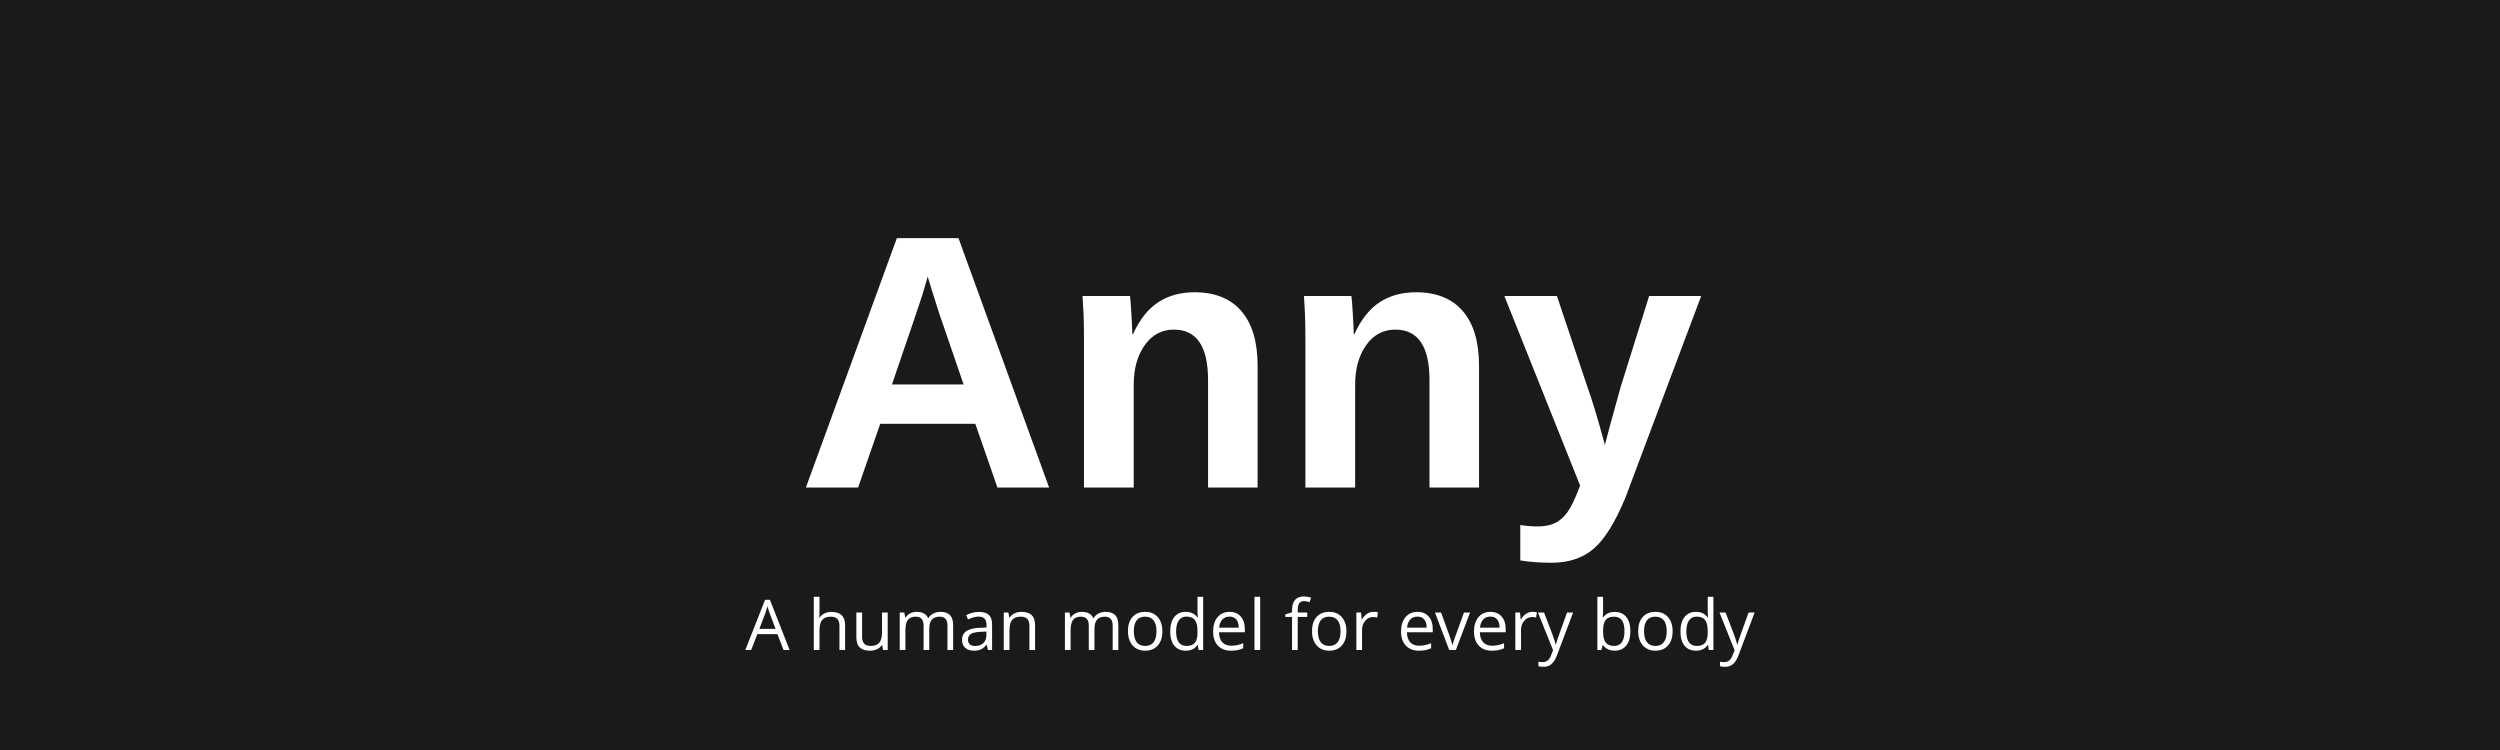
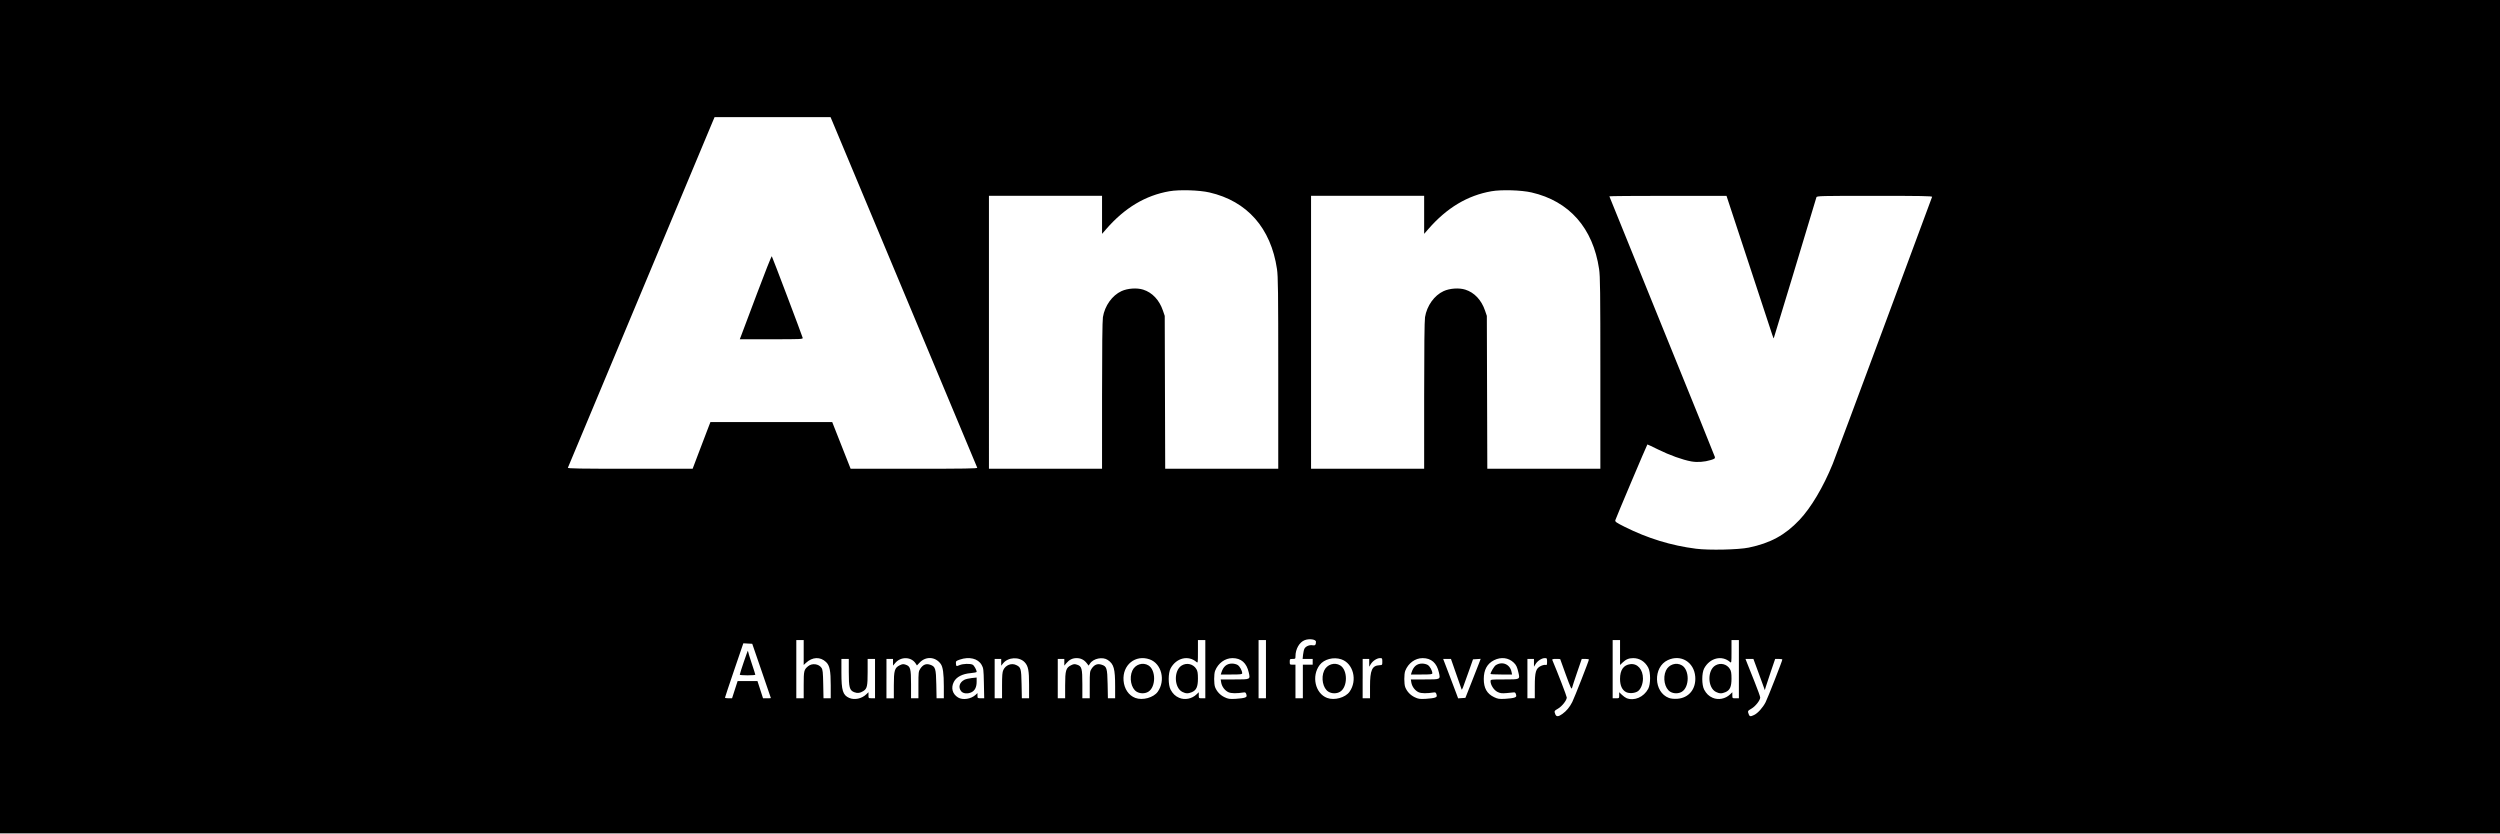
- <svg xmlns="http://www.w3.org/2000/svg" width="2000" height="600" viewBox="0 0 2000 600">
-   <rect width="2000" height="600" fill="#1a1a1a" />
-   <text x="1000" y="390" text-anchor="middle" fill="#ffffff" font-family="'Arial Black', 'Arial Bold', Arial, Helvetica, 'Liberation Sans', sans-serif" font-weight="900" font-size="290">Anny</text>
-   <text x="1000" y="520" text-anchor="middle" fill="#ffffff" font-family="'Segoe UI', 'Open Sans', Arial, Helvetica, 'Liberation Sans', sans-serif" font-size="56">A human model for every body</text>
+ <svg xmlns="http://www.w3.org/2000/svg" width="300" height="100" version="1.1" id="svg10">
+   <defs id="defs14" />
+   <rect style="opacity:1;fill:#000000;stroke:#ffffff;stroke-width:0;stroke-linecap:round;stroke-linejoin:round;stroke-dasharray:none" id="rect2532" width="300" height="100" x="5.791191e-07" y="4.1016469e-07" />
+   <path style="fill:#ffffff;stroke-width:0.098" d="m 186.633,85.702 c -0.143,-0.376 -0.132,-0.396 0.344,-0.675 0.473,-0.277 1.036,-0.998 1.036,-1.327 0,-0.151 -1.098,-2.996 -1.739,-4.508 -0.038,-0.089 0.086,-0.123 0.45,-0.123 0.276,0 0.502,0.012 0.502,0.027 0,0.015 0.304,0.86 0.676,1.877 0.573,1.569 0.686,1.807 0.743,1.571 0.037,-0.153 0.314,-0.998 0.616,-1.877 l 0.549,-1.598 h 0.429 c 0.236,0 0.429,0.035 0.429,0.077 0,0.148 -1.743,4.6 -1.996,5.097 -0.317,0.623 -0.684,1.066 -1.187,1.43 -0.482,0.349 -0.727,0.357 -0.852,0.028 z m 23.212,0 c -0.143,-0.376 -0.132,-0.396 0.344,-0.675 0.473,-0.277 1.036,-0.998 1.036,-1.327 0,-0.111 -0.307,-0.966 -0.682,-1.9 -0.375,-0.934 -0.773,-1.93 -0.884,-2.214 l -0.202,-0.516 h 0.475 0.475 l 0.41,1.106 c 0.226,0.609 0.535,1.452 0.686,1.874 l 0.276,0.768 0.124,-0.423 c 0.068,-0.233 0.347,-1.076 0.62,-1.874 l 0.496,-1.451 h 0.43 c 0.236,0 0.43,0.035 0.43,0.077 0,0.152 -1.747,4.607 -2.007,5.12 -0.327,0.644 -0.937,1.321 -1.38,1.531 -0.447,0.212 -0.536,0.199 -0.648,-0.095 z m -107.942,-1.951 c -0.764,-0.337 -0.934,-0.887 -0.934,-3.022 v -1.66 h 0.443 0.443 v 1.577 c 0,1.847 0.089,2.183 0.637,2.412 0.374,0.156 0.733,0.113 1.114,-0.134 0.444,-0.288 0.511,-0.585 0.511,-2.276 v -1.579 h 0.443 0.443 v 2.361 2.361 h -0.393 c -0.388,0 -0.393,-0.005 -0.393,-0.363 v -0.363 l -0.27,0.259 c -0.546,0.523 -1.412,0.704 -2.041,0.427 z m 13.062,-0.054 c -0.678,-0.414 -0.876,-1.148 -0.503,-1.873 0.304,-0.591 1.03,-0.967 2.031,-1.051 0.388,-0.033 0.705,-0.098 0.705,-0.146 0,-0.225 -0.299,-0.765 -0.477,-0.86 -0.287,-0.154 -1.144,-0.13 -1.558,0.043 -0.412,0.172 -0.427,0.166 -0.453,-0.211 -0.018,-0.257 0.025,-0.298 0.472,-0.45 1.128,-0.385 2.177,-0.13 2.611,0.635 0.222,0.391 0.24,0.533 0.275,2.213 l 0.037,1.795 h -0.404 c -0.388,0 -0.404,-0.012 -0.404,-0.312 v -0.312 l -0.223,0.209 c -0.546,0.513 -1.544,0.665 -2.108,0.321 z m 1.645,-0.645 c 0.388,-0.201 0.587,-0.62 0.587,-1.237 v -0.511 l -0.593,0.062 c -0.326,0.034 -0.722,0.129 -0.879,0.21 -0.594,0.307 -0.761,0.894 -0.39,1.366 0.24,0.305 0.803,0.354 1.275,0.11 z m 19.632,0.7 c -0.799,-0.297 -1.336,-1.088 -1.416,-2.083 -0.15,-1.874 1.421,-3.15 3.134,-2.545 1.429,0.504 1.934,2.531 0.968,3.887 -0.503,0.706 -1.812,1.067 -2.687,0.741 z m 1.557,-0.745 c 0.922,-0.57 0.928,-2.601 0.011,-3.16 -0.68,-0.415 -1.591,-0.118 -1.929,0.628 -0.398,0.877 -0.144,2.127 0.514,2.528 0.414,0.252 1,0.254 1.405,0.004 z m 3.692,0.727 c -0.45,-0.195 -0.758,-0.49 -1.018,-0.974 -0.304,-0.567 -0.304,-1.991 0.001,-2.557 0.677,-1.259 2.131,-1.615 3.106,-0.76 0.163,0.143 0.172,0.076 0.172,-1.241 v -1.392 h 0.443 0.443 v 3.492 3.492 h -0.393 c -0.388,0 -0.393,-0.005 -0.393,-0.363 v -0.363 l -0.27,0.259 c -0.562,0.538 -1.408,0.703 -2.089,0.408 z m 1.525,-0.673 c 0.546,-0.228 0.736,-0.648 0.736,-1.629 0,-0.656 -0.041,-0.904 -0.192,-1.151 -0.37,-0.606 -1.146,-0.792 -1.756,-0.42 -0.974,0.594 -0.922,2.669 0.08,3.169 0.419,0.209 0.688,0.216 1.132,0.031 z m 3.922,0.601 c -0.515,-0.247 -0.917,-0.674 -1.125,-1.197 -0.15,-0.379 -0.151,-1.585 -0.001,-1.967 0.36,-0.917 1.191,-1.524 2.085,-1.524 1.043,0 1.698,0.577 1.955,1.723 0.191,0.85 0.222,0.835 -1.692,0.835 h -1.678 l 0.058,0.357 c 0.081,0.497 0.44,0.982 0.873,1.177 0.341,0.154 0.97,0.161 1.888,0.02 0.133,-0.021 0.209,0.051 0.263,0.247 0.066,0.24 0.042,0.289 -0.187,0.379 -0.145,0.057 -0.64,0.124 -1.099,0.148 -0.739,0.039 -0.895,0.016 -1.339,-0.197 z m 2.126,-2.872 c 0,-0.301 -0.285,-0.821 -0.54,-0.989 -0.144,-0.094 -0.448,-0.172 -0.675,-0.172 -0.644,0 -1.059,0.351 -1.287,1.09 l -0.068,0.221 h 1.285 c 1.089,0 1.285,-0.023 1.285,-0.151 z m 10.193,2.963 c -1.435,-0.534 -1.907,-2.631 -0.891,-3.962 0.526,-0.689 1.653,-0.984 2.583,-0.675 1.446,0.48 1.969,2.528 0.995,3.896 -0.503,0.706 -1.812,1.067 -2.687,0.741 z m 1.557,-0.745 c 0.922,-0.57 0.928,-2.601 0.011,-3.16 -0.68,-0.415 -1.591,-0.118 -1.929,0.628 -0.398,0.877 -0.144,2.127 0.514,2.528 0.414,0.252 1,0.254 1.405,0.004 z m 8.941,0.654 c -0.515,-0.247 -0.917,-0.674 -1.125,-1.197 -0.15,-0.379 -0.151,-1.585 -0.001,-1.967 0.36,-0.917 1.191,-1.524 2.085,-1.524 1.043,0 1.698,0.577 1.955,1.723 0.191,0.85 0.222,0.835 -1.692,0.835 h -1.678 l 0.058,0.357 c 0.081,0.497 0.44,0.982 0.873,1.177 0.341,0.154 0.97,0.161 1.888,0.02 0.133,-0.021 0.209,0.051 0.263,0.247 0.066,0.24 0.042,0.289 -0.187,0.379 -0.145,0.057 -0.64,0.124 -1.099,0.148 -0.739,0.039 -0.895,0.016 -1.339,-0.197 z m 2.126,-2.872 c 0,-0.301 -0.285,-0.821 -0.54,-0.989 -0.144,-0.094 -0.448,-0.172 -0.675,-0.172 -0.644,0 -1.059,0.351 -1.287,1.09 l -0.068,0.221 h 1.285 c 1.089,0 1.285,-0.023 1.285,-0.151 z m 7.414,2.872 c -0.86,-0.412 -1.242,-1.082 -1.242,-2.18 0,-1.102 0.407,-1.846 1.235,-2.259 0.841,-0.419 1.735,-0.309 2.361,0.292 0.301,0.289 0.413,0.528 0.565,1.205 0.185,0.824 0.209,0.812 -1.684,0.812 -1.647,0 -1.665,0.002 -1.665,0.215 0,0.44 0.398,1.062 0.816,1.275 0.337,0.172 0.514,0.196 1.096,0.149 0.382,-0.031 0.778,-0.069 0.881,-0.086 0.134,-0.021 0.209,0.05 0.263,0.246 0.066,0.24 0.042,0.289 -0.187,0.379 -0.145,0.057 -0.64,0.124 -1.099,0.148 -0.739,0.039 -0.895,0.016 -1.339,-0.197 z m 2.088,-3.036 c -0.184,-0.921 -1.113,-1.31 -1.898,-0.796 -0.189,0.124 -0.621,0.849 -0.621,1.043 0,0.037 0.581,0.067 1.291,0.067 h 1.291 z m 13.808,3.155 c -0.135,-0.054 -0.39,-0.237 -0.566,-0.406 l -0.32,-0.309 v 0.364 c 0,0.359 -0.006,0.364 -0.393,0.364 h -0.393 v -3.492 -3.492 h 0.443 0.443 v 1.495 1.495 l 0.32,-0.308 c 0.385,-0.371 0.742,-0.517 1.264,-0.517 0.759,0 1.407,0.409 1.794,1.131 0.304,0.567 0.304,1.991 -0.001,2.557 -0.534,0.994 -1.67,1.484 -2.59,1.119 z m 1.335,-0.82 c 0.361,-0.237 0.628,-0.884 0.63,-1.533 0.004,-1.083 -0.654,-1.835 -1.514,-1.73 -0.818,0.1 -1.238,0.7 -1.238,1.769 0,0.797 0.25,1.341 0.728,1.585 0.369,0.189 1.031,0.145 1.393,-0.092 z m 3.744,0.792 c -1.84,-0.685 -1.927,-3.704 -0.131,-4.54 1.56,-0.727 3.149,0.23 3.29,1.981 0.119,1.483 -0.768,2.571 -2.169,2.661 -0.382,0.025 -0.753,-0.014 -0.991,-0.102 z m 1.557,-0.745 c 0.922,-0.57 0.928,-2.601 0.011,-3.16 -0.68,-0.415 -1.591,-0.118 -1.929,0.628 -0.398,0.877 -0.144,2.127 0.514,2.528 0.414,0.252 1,0.254 1.405,0.004 z m 3.692,0.727 c -0.45,-0.195 -0.758,-0.49 -1.018,-0.974 -0.304,-0.567 -0.304,-1.991 10e-4,-2.557 0.677,-1.259 2.131,-1.615 3.106,-0.76 0.163,0.143 0.172,0.076 0.172,-1.241 v -1.392 h 0.443 0.443 v 3.492 3.492 h -0.393 c -0.388,0 -0.393,-0.005 -0.393,-0.363 v -0.363 l -0.27,0.259 c -0.562,0.538 -1.408,0.703 -2.089,0.408 z m 1.525,-0.673 c 0.546,-0.228 0.736,-0.648 0.736,-1.629 0,-0.656 -0.041,-0.904 -0.192,-1.151 -0.37,-0.606 -1.146,-0.792 -1.756,-0.42 -0.974,0.594 -0.922,2.669 0.08,3.169 0.419,0.209 0.688,0.216 1.132,0.031 z m -120.045,0.658 c -9.8e-4,-0.041 0.494,-1.525 1.099,-3.299 l 1.101,-3.225 0.535,0.029 0.535,0.029 1.117,3.246 c 0.614,1.785 1.118,3.257 1.12,3.27 0.002,0.013 -0.21,0.025 -0.47,0.025 h -0.472 l -0.334,-1.033 -0.334,-1.033 h -1.191 -1.191 l -0.334,1.033 -0.334,1.033 h -0.423 c -0.233,0 -0.424,-0.033 -0.425,-0.074 z m 3.64,-2.754 c 0,-0.041 -0.199,-0.667 -0.443,-1.393 -0.243,-0.725 -0.444,-1.389 -0.447,-1.475 -0.004,-0.143 -0.973,2.7 -0.977,2.868 -9.8e-4,0.041 0.419,0.074 0.933,0.074 0.514,0 0.934,-0.033 0.934,-0.074 z m 4.918,-0.664 v -3.492 h 0.443 0.443 v 1.494 1.494 l 0.27,-0.253 c 0.772,-0.722 1.719,-0.762 2.412,-0.101 0.439,0.418 0.563,1.037 0.563,2.794 v 1.556 h -0.434 -0.434 l -0.033,-1.697 c -0.028,-1.442 -0.059,-1.736 -0.211,-1.96 -0.327,-0.482 -1.13,-0.581 -1.595,-0.197 -0.506,0.418 -0.538,0.552 -0.538,2.252 v 1.601 h -0.443 -0.443 z m 10.819,1.131 v -2.361 h 0.393 0.393 v 0.401 0.401 l 0.266,-0.316 c 0.664,-0.789 1.911,-0.765 2.443,0.047 l 0.162,0.248 0.318,-0.337 c 0.744,-0.789 1.893,-0.722 2.53,0.147 0.27,0.368 0.379,1.149 0.379,2.718 v 1.413 h -0.436 -0.436 l -0.031,-1.647 c -0.036,-1.925 -0.109,-2.161 -0.726,-2.375 -0.496,-0.172 -0.858,-0.029 -1.195,0.472 -0.212,0.314 -0.225,0.43 -0.225,1.943 v 1.608 h -0.443 -0.443 v -1.681 c 0,-1.895 -0.076,-2.165 -0.661,-2.358 -0.266,-0.088 -0.39,-0.074 -0.692,0.073 -0.617,0.302 -0.712,0.623 -0.712,2.418 v 1.549 h -0.443 -0.443 v -2.36 z m 12.983,0 v -2.361 h 0.393 0.393 v 0.407 0.407 l 0.214,-0.272 c 0.605,-0.769 1.962,-0.839 2.611,-0.134 0.42,0.457 0.52,0.973 0.52,2.702 v 1.611 h -0.434 -0.434 l -0.033,-1.697 c -0.036,-1.872 -0.079,-2.022 -0.651,-2.294 -0.564,-0.268 -1.255,-0.001 -1.537,0.593 -0.122,0.257 -0.156,0.666 -0.156,1.863 v 1.534 h -0.443 -0.443 z m 7.573,0 v -2.361 h 0.393 0.393 v 0.401 0.401 l 0.258,-0.306 c 0.342,-0.406 0.727,-0.594 1.218,-0.594 0.496,0 0.891,0.196 1.205,0.596 l 0.238,0.305 0.165,-0.252 c 0.403,-0.615 1.524,-0.839 2.13,-0.427 0.735,0.5 0.884,1.037 0.884,3.185 v 1.413 h -0.434 -0.434 l -0.033,-1.701 c -0.037,-1.94 -0.103,-2.143 -0.757,-2.339 -0.479,-0.144 -0.842,0.009 -1.165,0.489 -0.212,0.314 -0.225,0.43 -0.225,1.943 v 1.608 h -0.443 -0.443 v -1.677 c 0,-1.916 -0.068,-2.167 -0.638,-2.355 -0.292,-0.097 -0.404,-0.086 -0.715,0.066 -0.617,0.302 -0.712,0.623 -0.712,2.418 v 1.549 h -0.443 -0.443 v -2.361 z m 24.097,-1.131 v -3.492 h 0.443 0.443 v 3.492 3.492 h -0.443 -0.443 z m 4.426,1.475 v -2.016 H 155.113 c -0.328,0 -0.344,-0.016 -0.344,-0.344 0,-0.328 0.016,-0.344 0.344,-0.344 0.324,0 0.344,-0.019 0.344,-0.326 0,-0.868 0.473,-1.688 1.113,-1.93 0.554,-0.209 1.346,-0.095 1.346,0.194 0,0.372 -0.105,0.482 -0.402,0.423 -0.352,-0.07 -0.79,0.101 -0.962,0.376 -0.071,0.113 -0.153,0.444 -0.183,0.735 l -0.055,0.529 h 0.604 0.604 v 0.344 0.344 h -0.59 -0.59 v 2.016 2.016 h -0.443 -0.443 z m 8.065,-0.344 v -2.361 h 0.393 0.393 v 0.467 0.467 l 0.195,-0.321 c 0.237,-0.388 0.739,-0.711 1.107,-0.712 0.253,0 0.27,0.027 0.27,0.418 0,0.407 -0.01,0.418 -0.336,0.435 -0.898,0.045 -1.139,0.584 -1.139,2.542 v 1.424 h -0.443 -0.443 v -2.361 z m 11.244,1.8 c -0.114,-0.314 -0.518,-1.378 -0.896,-2.365 l -0.688,-1.795 h 0.468 0.468 l 0.608,1.746 c 0.335,0.96 0.632,1.812 0.662,1.893 0.053,0.149 0.112,0.003 0.942,-2.361 l 0.432,-1.229 0.461,-0.03 0.461,-0.03 -0.217,0.571 c -0.119,0.314 -0.532,1.368 -0.917,2.341 l -0.7,1.77 -0.437,0.029 -0.437,0.029 z m 8.526,-1.8 v -2.361 h 0.393 0.393 v 0.467 0.467 l 0.195,-0.321 c 0.237,-0.388 0.739,-0.711 1.107,-0.712 0.254,0 0.27,0.026 0.27,0.433 0,0.378 -0.024,0.427 -0.187,0.384 -0.103,-0.027 -0.352,0.029 -0.553,0.125 -0.604,0.287 -0.73,0.702 -0.732,2.426 l -0.001,1.451 h -0.443 -0.443 z m 20.261,-15.582 c -3.007,-0.383 -5.821,-1.245 -8.592,-2.632 -1.028,-0.515 -1.16,-0.609 -1.119,-0.799 0.04,-0.182 3.781,-9.023 3.846,-9.087 0.012,-0.012 0.593,0.262 1.291,0.608 1.357,0.674 2.944,1.244 3.983,1.43 0.72,0.129 1.567,0.068 2.344,-0.169 0.445,-0.136 0.518,-0.192 0.482,-0.366 -0.023,-0.113 -2.882,-7.183 -6.352,-15.712 -3.47,-8.529 -6.31,-15.533 -6.31,-15.565 0,-0.032 3.163,-0.058 7.028,-0.058 h 7.028 l 2.666,8.09 c 1.466,4.449 2.734,8.303 2.818,8.563 0.083,0.26 0.166,0.459 0.184,0.441 0.023,-0.023 4.191,-13.792 5.122,-16.922 0.048,-0.162 0.467,-0.172 6.989,-0.172 5.509,0 6.928,0.025 6.892,0.123 -0.025,0.068 -2.624,7.072 -5.774,15.565 -3.151,8.493 -5.92,15.911 -6.153,16.485 -1.131,2.775 -2.602,5.252 -3.996,6.725 -1.717,1.813 -3.482,2.775 -6.079,3.313 -1.231,0.255 -4.773,0.332 -6.298,0.138 z M 68.146,56.128 c 0.08,-0.201 17.186,-41.096 17.403,-41.604 l 0.199,-0.467 h 6.959 6.959 l 0.199,0.467 c 0.234,0.549 17.332,41.423 17.403,41.604 0.038,0.098 -1.516,0.123 -7.572,0.123 h -7.621 l -0.96,-2.434 c -0.528,-1.339 -1.025,-2.6 -1.105,-2.803 l -0.144,-0.369 h -7.307 -7.307 l -0.388,1.008 c -0.214,0.554 -0.694,1.815 -1.068,2.802 l -0.679,1.793 -7.51,0.002 c -5.969,0.001 -7.5,-0.024 -7.461,-0.121 z M 96.322,40.539 c -0.1,-0.365 -3.641,-9.717 -3.706,-9.788 -0.038,-0.041 -0.829,1.95 -1.757,4.426 -0.929,2.476 -1.778,4.734 -1.887,5.018 l -0.198,0.516 h 3.798 c 3.569,0 3.795,-0.01 3.751,-0.172 z M 118.673,39.875 V 23.499 h 6.786 6.786 v 2.282 2.282 l 0.51,-0.585 c 2.218,-2.545 4.696,-4.027 7.572,-4.529 1.195,-0.209 3.582,-0.137 4.802,0.144 4.533,1.044 7.378,4.269 8.109,9.192 0.131,0.882 0.152,2.644 0.152,12.497 v 11.47 h -6.783 -6.783 l -0.028,-9.172 -0.028,-9.172 -0.218,-0.639 c -0.435,-1.274 -1.281,-2.171 -2.372,-2.514 -0.75,-0.236 -1.857,-0.16 -2.598,0.179 -1.119,0.512 -2.009,1.759 -2.23,3.124 -0.067,0.411 -0.104,3.751 -0.104,9.416 l -6.2e-4,8.778 h -6.786 -6.786 z m 38.653,0 V 23.499 h 6.786 6.786 v 2.282 2.282 l 0.51,-0.585 c 2.218,-2.545 4.696,-4.027 7.572,-4.529 1.195,-0.209 3.582,-0.137 4.802,0.144 4.533,1.044 7.378,4.269 8.109,9.192 0.131,0.882 0.152,2.644 0.152,12.497 v 11.47 h -6.783 -6.783 l -0.028,-9.172 -0.028,-9.172 -0.218,-0.639 c -0.435,-1.274 -1.281,-2.171 -2.372,-2.514 -0.75,-0.236 -1.857,-0.16 -2.598,0.179 -1.119,0.512 -2.009,1.759 -2.23,3.124 -0.067,0.411 -0.104,3.751 -0.104,9.416 l -6.1e-4,8.778 h -6.786 -6.786 z" id="path2410" />
</svg>
